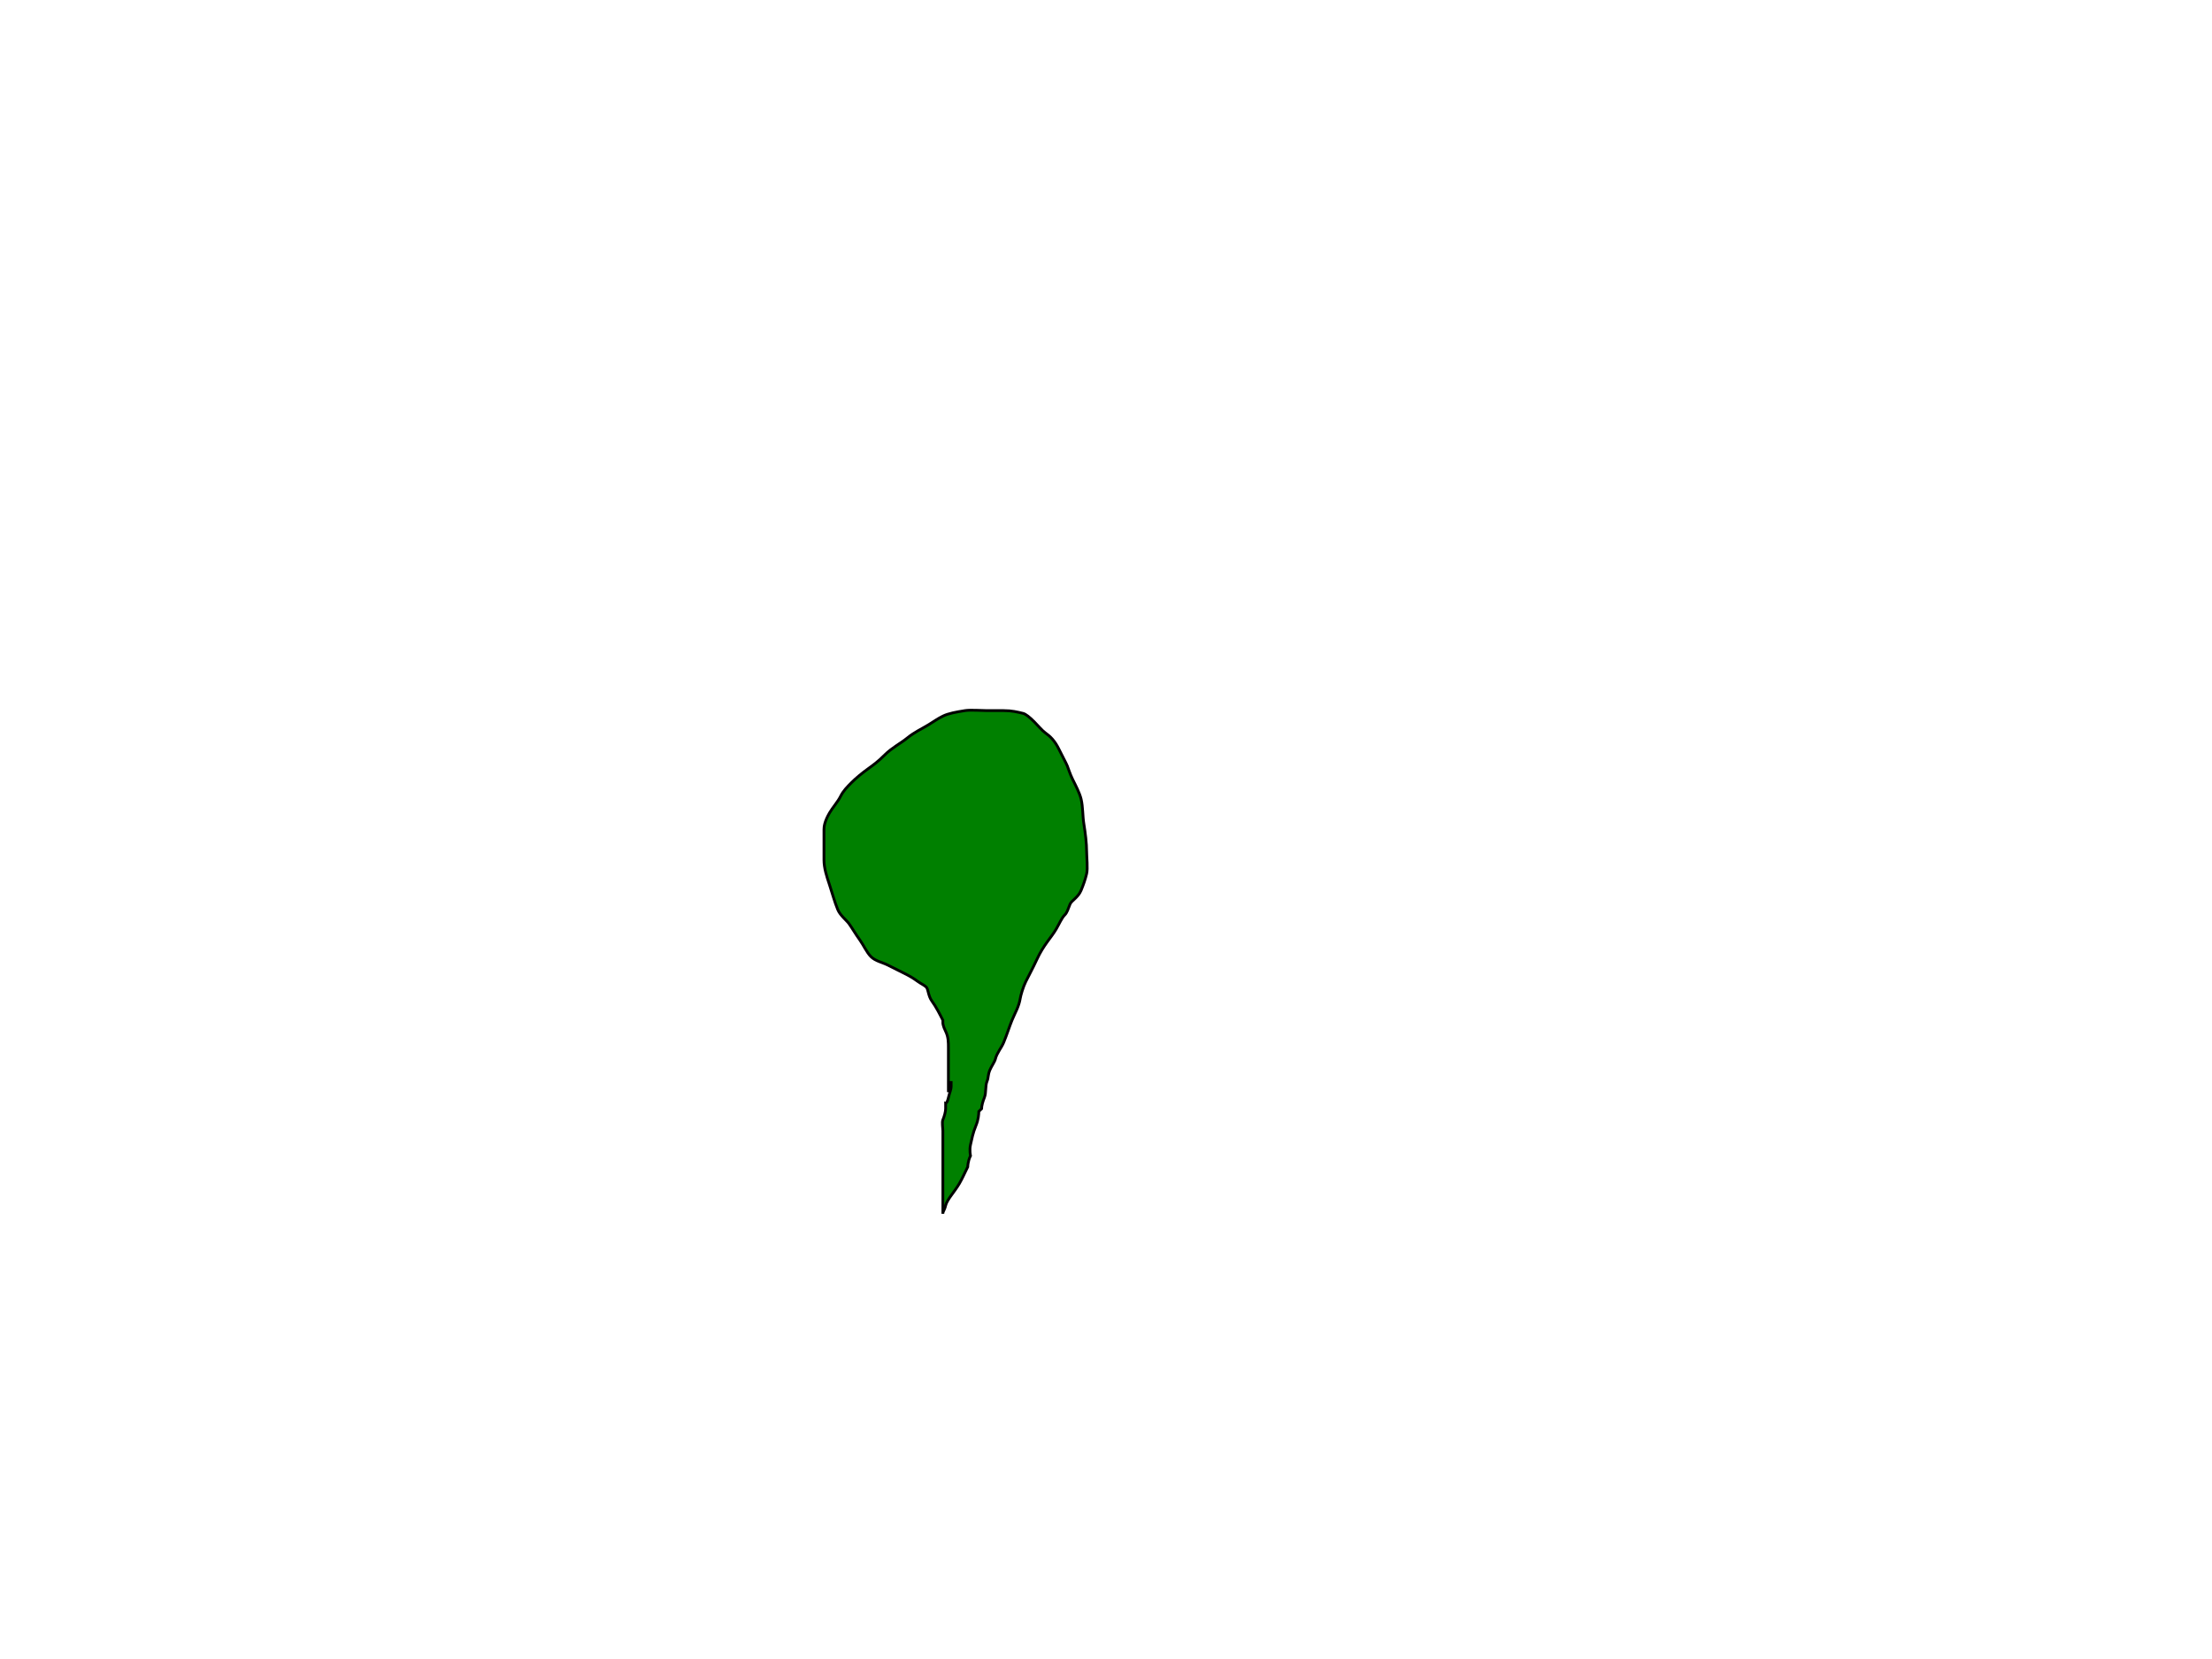
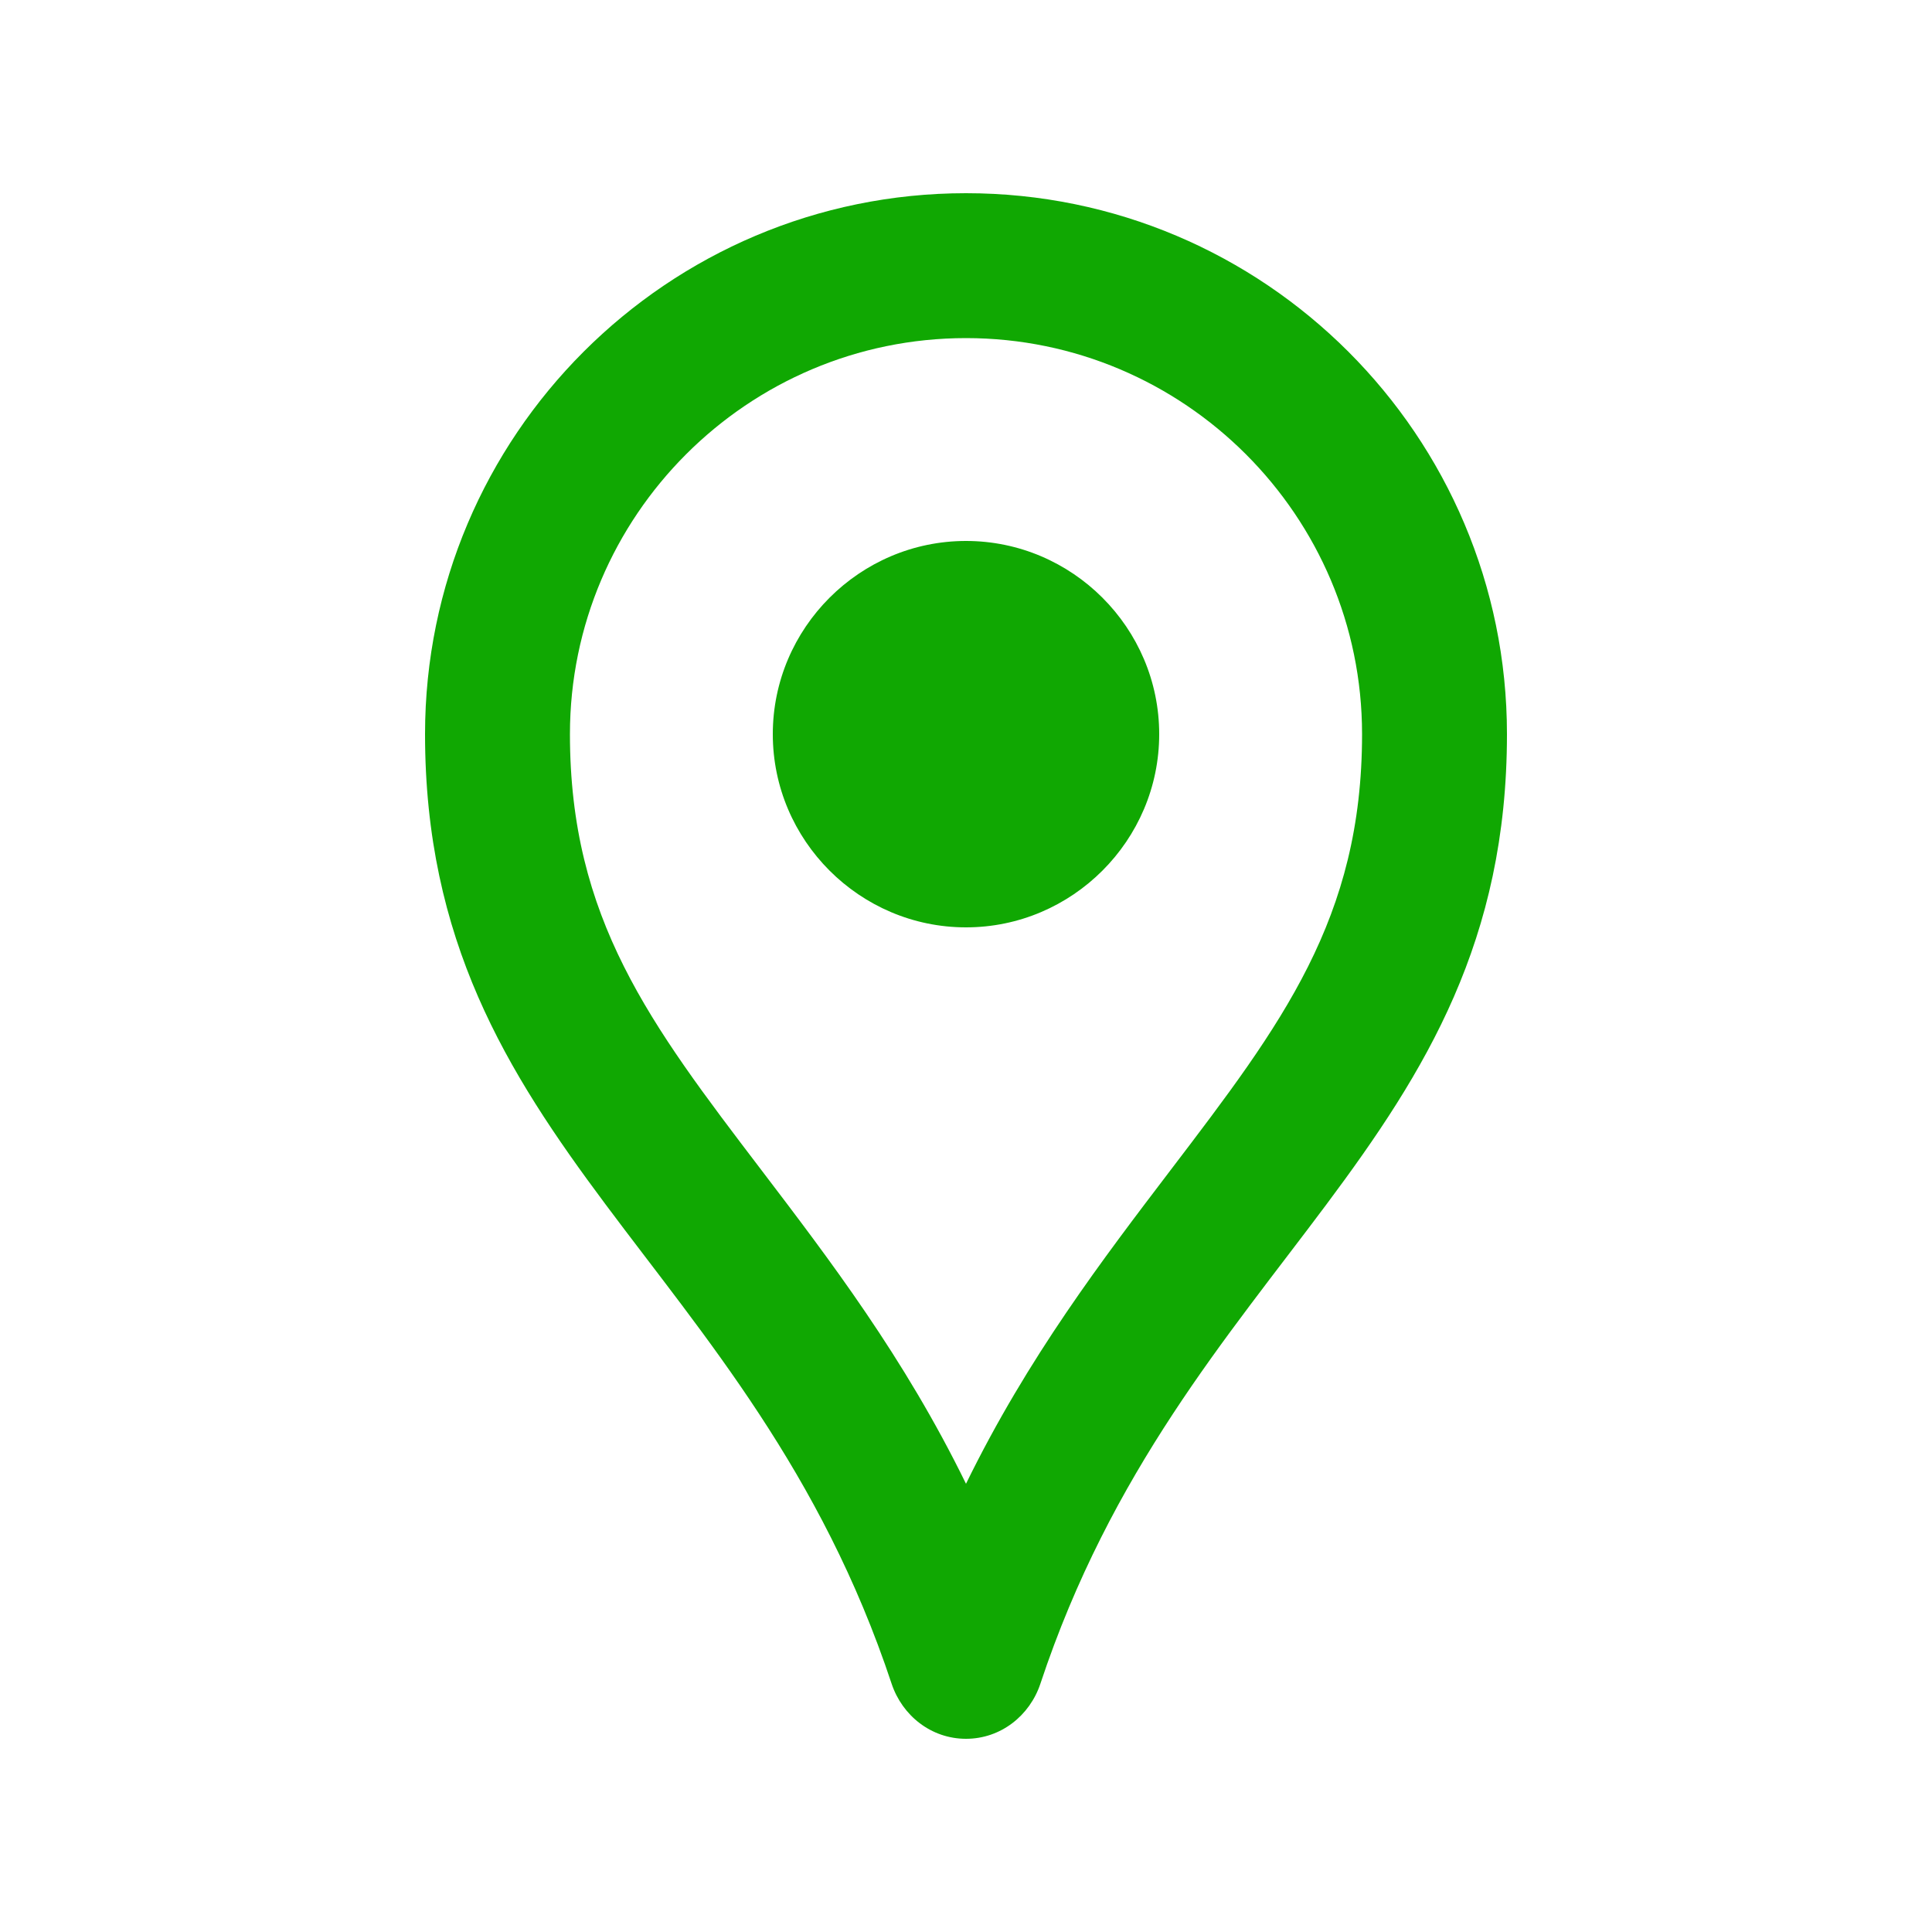
- <svg xmlns="http://www.w3.org/2000/svg" width="80px" height="60px" viewBox="0 0 800 600">
-   <g>
-     <path width="80px" height="60px" d="m343,395c0,0 0,0 0,-1c0,0 0,0 0,0c0,0 0,-1 0,-1c0,-2 0,-5 0,-8c0,-2 0,-4 0,-5c0,0 0,-1 0,-1c0,-2 0,-4 -1,-6c-1,-2 -1,-3 -1,-3c0,-1 0,-1 0,-1c-1,-2 -2.346,-4.705 -4,-7c-1.307,-1.814 -1.293,-4.293 -2,-5c-0.707,-0.707 -1.853,-1.173 -3,-2c-1.814,-1.307 -3,-2 -5,-3c-2,-1 -4,-2 -6,-3c-2,-1 -4.419,-1.419 -6,-3c-1.581,-1.581 -2.693,-4.186 -4,-6c-1.654,-2.295 -2.693,-4.186 -4,-6c-0.827,-1.147 -3.144,-2.934 -4,-5c-1.21,-2.922 -2,-6 -3,-9c-1,-3 -2,-6 -2,-9c0,-4 0,-6 0,-8c0,-1 0,-1 0,-3c0,-1 0.19,-2.882 2,-6c1.122,-1.934 3,-4 4,-6c1,-2 2.419,-3.419 4,-5c1.581,-1.581 3.705,-3.346 6,-5c1.814,-1.307 3.45,-2.45 6,-5c2.55,-2.55 5.813,-4.207 8,-6c2.788,-2.286 5.31,-3.337 8,-5c2.406,-1.487 3,-2 5,-3c2,-1 4.879,-1.493 8,-2c1.974,-0.32 6,0 8,0c2,0 5,0 6,0c3,0 4.824,0.486 7,1c0.973,0.23 2.419,1.419 4,3c1.581,1.581 2.853,3.173 4,4c1.814,1.307 3.416,2.761 5,6c1.389,2.841 2.459,4.693 3,6c0.383,0.924 1,3 2,5c1,2 2.486,4.824 3,7c0.689,2.92 0.519,6.039 1,9c0.507,3.121 1,7 1,10c0,2 0.46,6.053 0,8c-0.514,2.176 -1.235,4.152 -2,6c-1.082,2.613 -3.459,3.693 -4,5c-0.765,1.848 -1,3 -2,4c-1,1 -1.878,3.066 -3,5c-1.81,3.118 -4.564,5.703 -7,11c-1.321,2.873 -3,6 -4,8c-1,2 -1.84,5.013 -2,6c-0.507,3.121 -1.79,5.078 -3,8c-0.856,2.066 -1.79,5.078 -3,8c-0.856,2.066 -2.486,3.824 -3,6c-0.23,0.973 -1.459,2.693 -2,4c-0.765,1.848 -0.459,2.693 -1,4c-0.765,1.848 -0.235,4.152 -1,6c-0.541,1.307 -1,3 -1,4c0,0 -1,1 -1,1c0,1 -0.144,2.934 -1,5c-1.21,2.922 -1.486,4.824 -2,7c-0.46,1.946 0,4 0,4c-1,2 -1,4 -1,4c-1,2 -1.878,4.066 -3,6c-1.81,3.118 -4.486,5.824 -5,8c-0.46,1.946 -1,2 -1,3c0,0 0,-1 0,-1c0,-2 0,-4 0,-6c0,-3 0,-5 0,-7c0,-2 0,-4 0,-6c0,-2 0,-4 0,-6c0,-1 0,-2 0,-4c0,-1 -0.383,-3.076 0,-4c0.541,-1.307 1,-3 1,-4c0,0 0,-1 0,-1c0,0 0,-1 0,-1c0,0 0.486,0.176 1,-2c0.46,-1.946 1,-3 1,-4c0,-1 0,-1 0,-1l0,-1l0,1l0,0" id="svg_1" stroke="#000" fill="green" />
-   </g>
+ <svg xmlns="http://www.w3.org/2000/svg" height="40" viewBox="0 0 20 20" width="40">
+   <rect fill="none" height="40" width="40" />
+   <path fill="rgb(16, 168, 2)" d="M10,3.5c2.26,0,4.1,1.84,4.1,4.1c0,1.91-0.83,3-1.98,4.51c-0.7,0.92-1.48,1.94-2.12,3.25c-0.64-1.31-1.42-2.33-2.12-3.25 C6.73,10.6,5.9,9.51,5.9,7.6C5.9,5.34,7.74,3.5,10,3.5z M10,2C6.91,2,4.4,4.51,4.4,7.6c0,4.27,3.37,5.43,4.83,9.83 C9.34,17.76,9.64,18,10,18s0.66-0.24,0.77-0.57c1.46-4.4,4.83-5.56,4.83-9.83C15.6,4.51,13.09,2,10,2L10,2z M10,9.6 c-1.1,0-2-0.9-2-2c0-1.1,0.9-2,2-2s2,0.9,2,2C12,8.7,11.1,9.6,10,9.6z" />
</svg>
